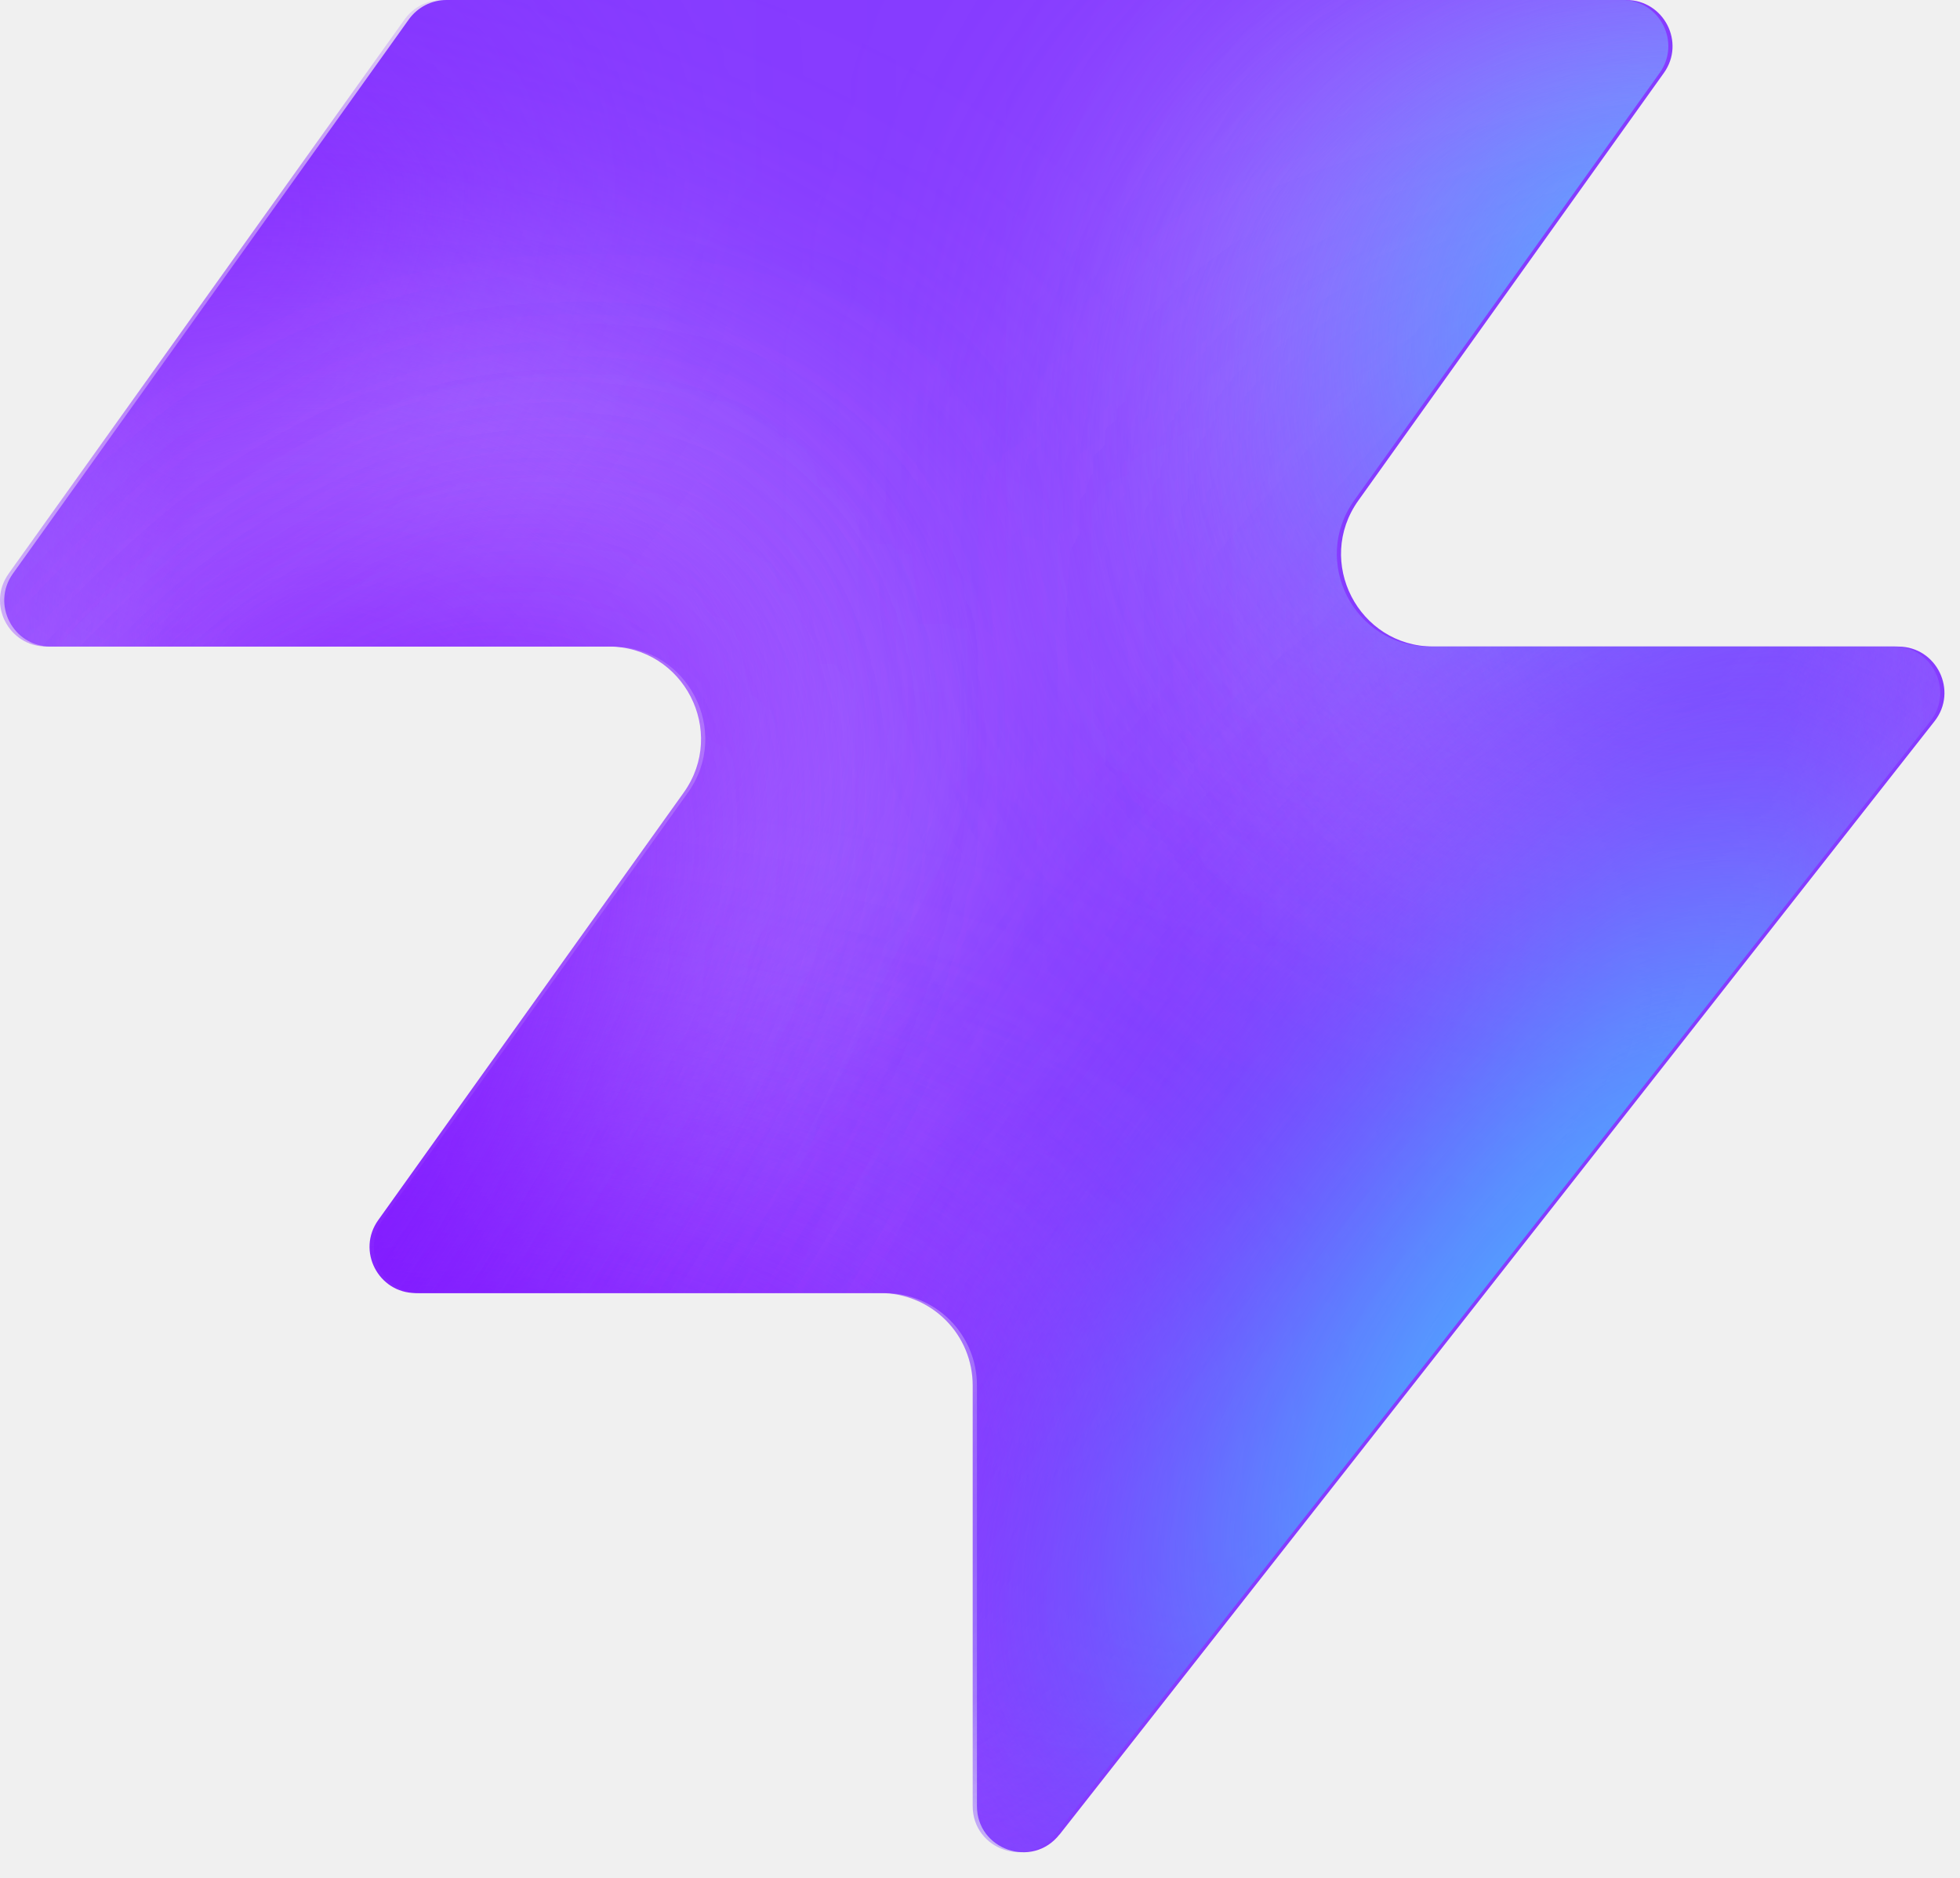
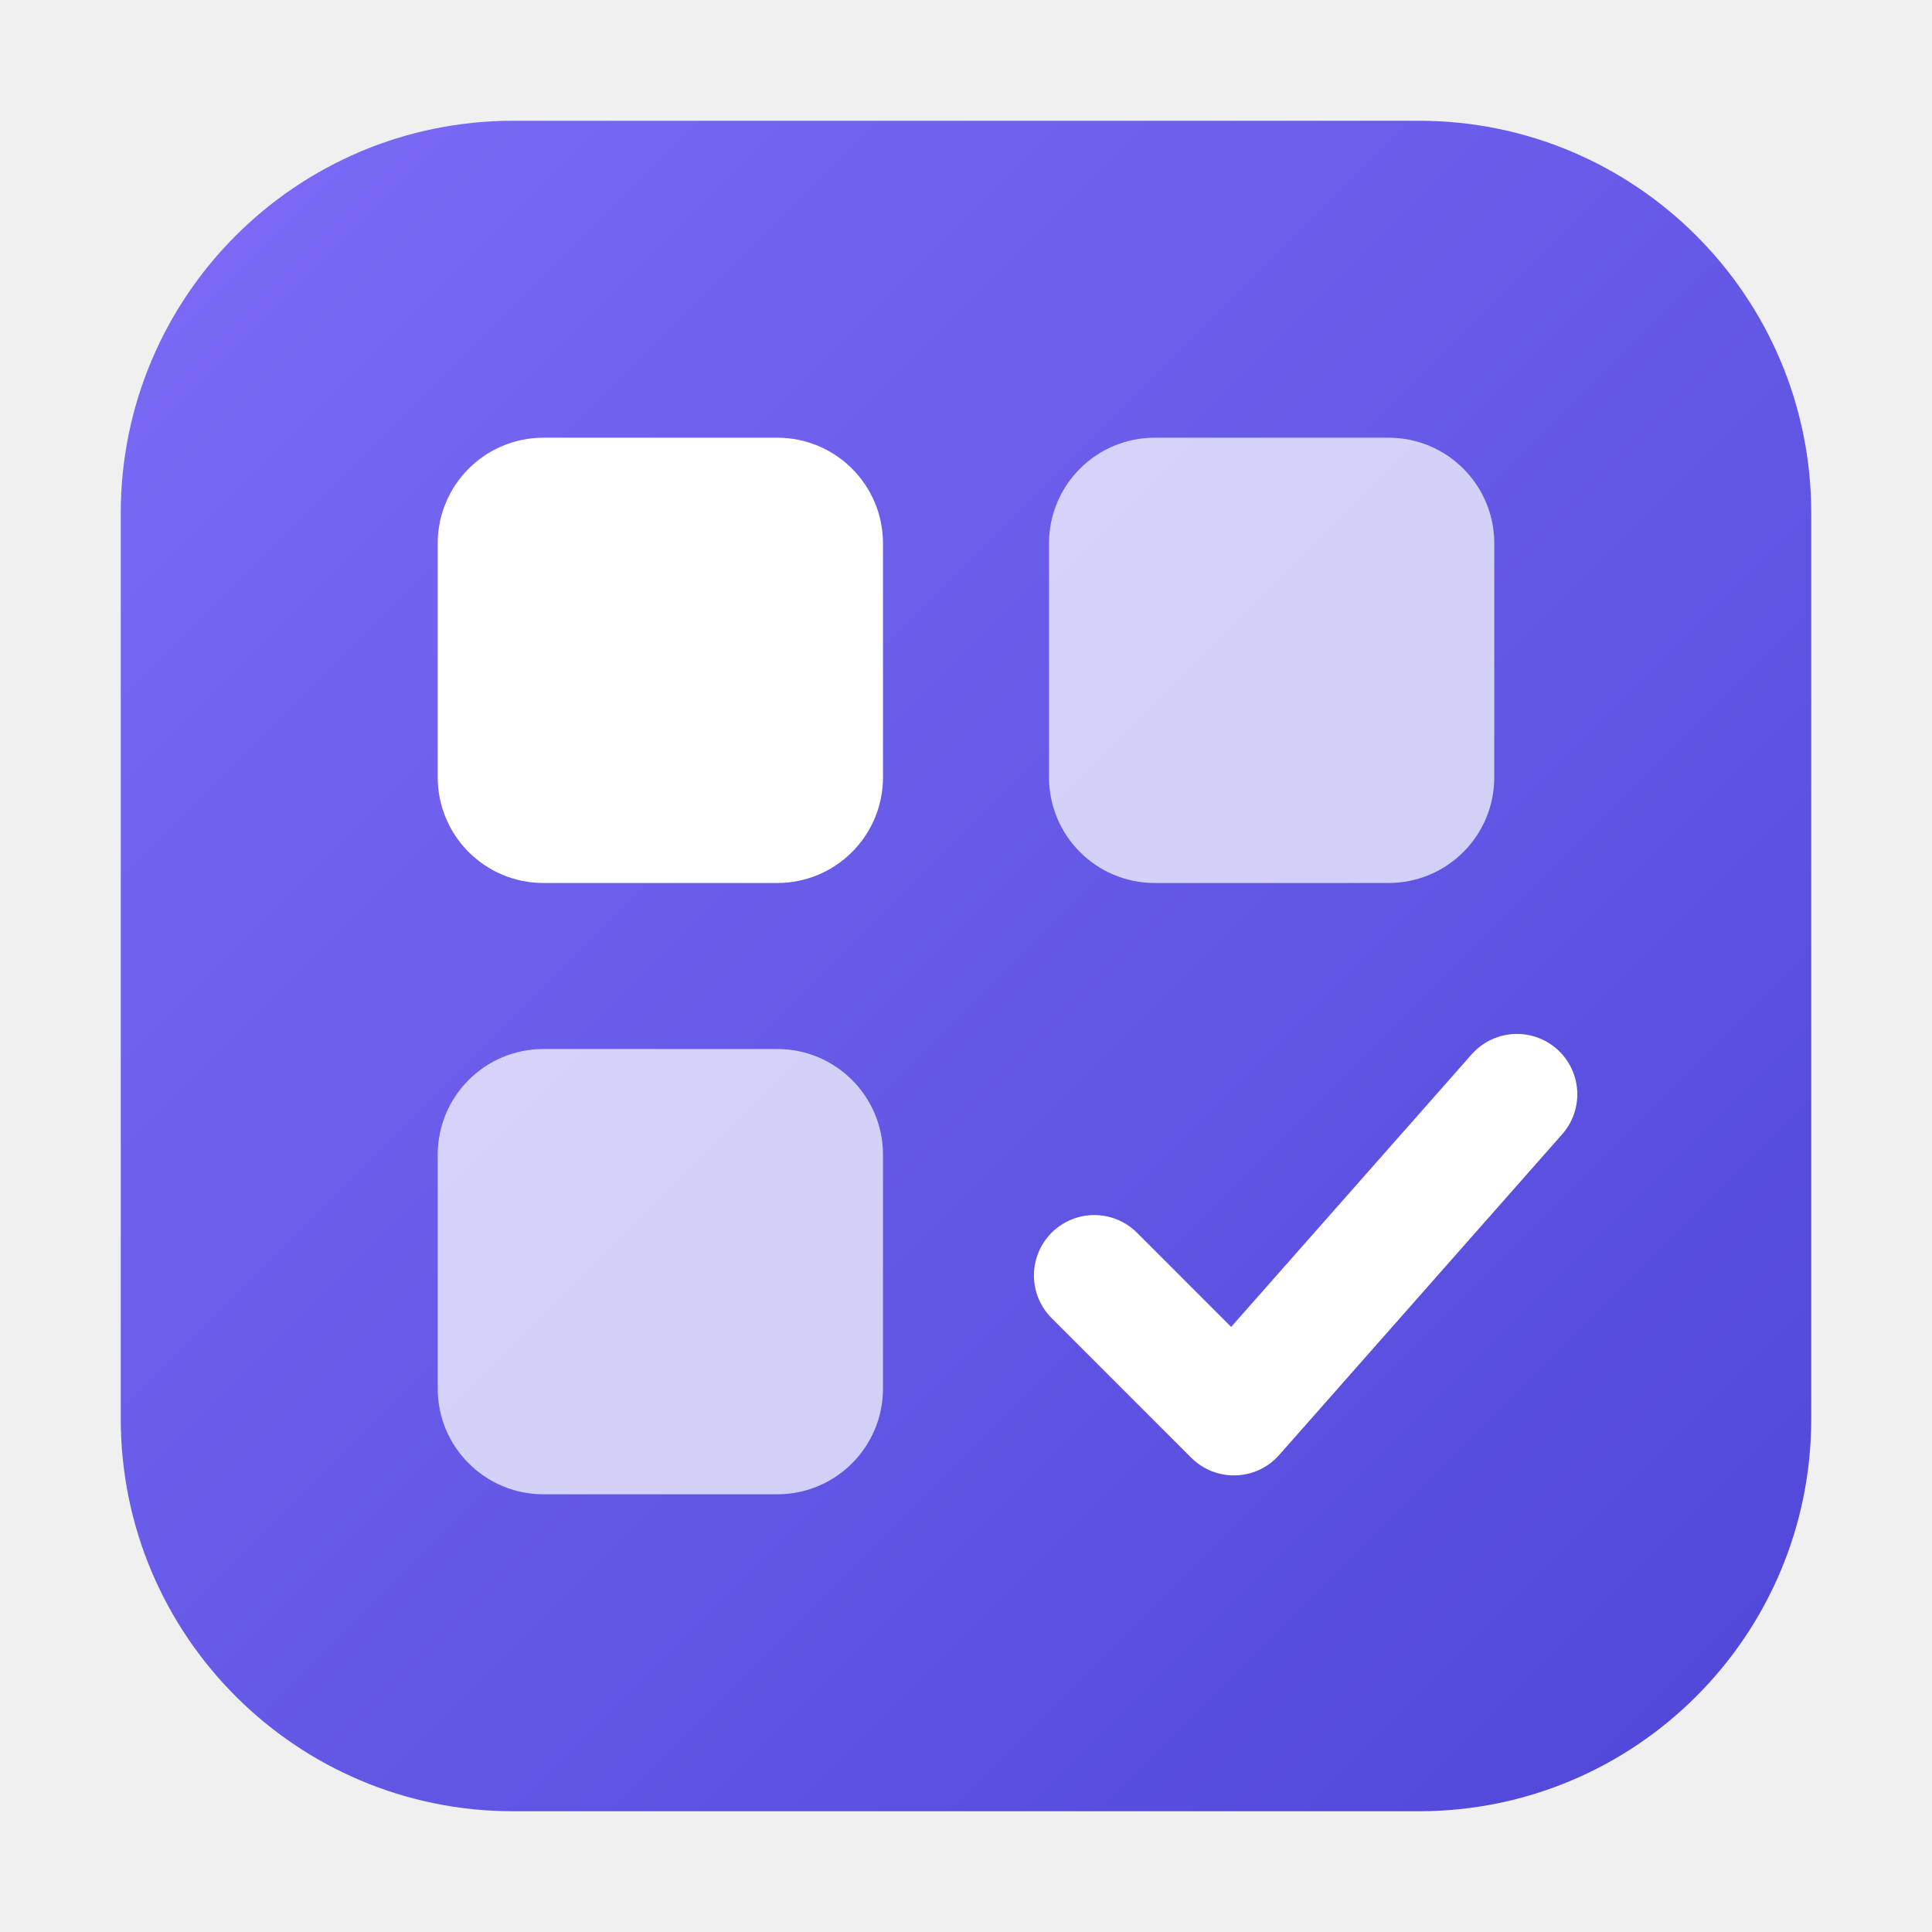
- <svg xmlns="http://www.w3.org/2000/svg" width="48" height="46" fill="none" viewBox="0 0 48 46">
-   <path fill="#863bff" d="M25.946 44.938c-.664.845-2.021.375-2.021-.698V33.937a2.26 2.26 0 0 0-2.262-2.262H10.287c-.92 0-1.456-1.04-.92-1.788l7.48-10.471c1.07-1.497 0-3.578-1.842-3.578H1.237c-.92 0-1.456-1.04-.92-1.788L10.013.474c.214-.297.556-.474.92-.474h28.894c.92 0 1.456 1.04.92 1.788l-7.48 10.471c-1.07 1.498 0 3.579 1.842 3.579h11.377c.943 0 1.473 1.088.89 1.83L25.947 44.94z" style="fill:#863bff;fill:color(display-p3 .525 .23 1);fill-opacity:1" />
-   <mask id="a" width="48" height="46" x="0" y="0" maskUnits="userSpaceOnUse" style="mask-type:alpha">
-     <path fill="#000" d="M25.842 44.938c-.664.844-2.021.375-2.021-.698V33.937a2.26 2.26 0 0 0-2.262-2.262H10.183c-.92 0-1.456-1.04-.92-1.788l7.48-10.471c1.07-1.498 0-3.579-1.842-3.579H1.133c-.92 0-1.456-1.04-.92-1.787L9.91.473c.214-.297.556-.474.92-.474h28.894c.92 0 1.456 1.04.92 1.788l-7.48 10.471c-1.07 1.498 0 3.578 1.842 3.578h11.377c.943 0 1.473 1.088.89 1.832L25.843 44.94z" style="fill:#000;fill-opacity:1" />
-   </mask>
-   <g mask="url(#a)">
-     <g filter="url(#b)">
-       <ellipse cx="5.508" cy="14.704" fill="#ede6ff" rx="5.508" ry="14.704" style="fill:#ede6ff;fill:color(display-p3 .927 .903 1);fill-opacity:1" transform="matrix(.00324 1 1 -.00324 -4.47 31.516)" />
-     </g>
-     <g filter="url(#c)">
-       <ellipse cx="10.399" cy="29.851" fill="#ede6ff" rx="10.399" ry="29.851" style="fill:#ede6ff;fill:color(display-p3 .927 .903 1);fill-opacity:1" transform="matrix(.00324 1 1 -.00324 -39.328 7.883)" />
-     </g>
-     <g filter="url(#d)">
-       <ellipse cx="5.508" cy="30.487" fill="#7e14ff" rx="5.508" ry="30.487" style="fill:#7e14ff;fill:color(display-p3 .492 .077 1);fill-opacity:1" transform="rotate(89.814 -25.913 -14.639)scale(1 -1)" />
-     </g>
-     <g filter="url(#e)">
-       <ellipse cx="5.508" cy="30.599" fill="#7e14ff" rx="5.508" ry="30.599" style="fill:#7e14ff;fill:color(display-p3 .492 .077 1);fill-opacity:1" transform="rotate(89.814 -32.644 -3.334)scale(1 -1)" />
-     </g>
-     <g filter="url(#f)">
-       <ellipse cx="5.508" cy="30.599" fill="#7e14ff" rx="5.508" ry="30.599" style="fill:#7e14ff;fill:color(display-p3 .492 .077 1);fill-opacity:1" transform="matrix(.00324 1 1 -.00324 -34.34 30.47)" />
-     </g>
-     <g filter="url(#g)">
-       <ellipse cx="14.072" cy="22.078" fill="#ede6ff" rx="14.072" ry="22.078" style="fill:#ede6ff;fill:color(display-p3 .927 .903 1);fill-opacity:1" transform="rotate(93.35 24.506 48.493)scale(-1 1)" />
-     </g>
-     <g filter="url(#h)">
-       <ellipse cx="3.47" cy="21.501" fill="#7e14ff" rx="3.47" ry="21.501" style="fill:#7e14ff;fill:color(display-p3 .492 .077 1);fill-opacity:1" transform="rotate(89.009 28.708 47.59)scale(-1 1)" />
-     </g>
-     <g filter="url(#i)">
-       <ellipse cx="3.47" cy="21.501" fill="#7e14ff" rx="3.47" ry="21.501" style="fill:#7e14ff;fill:color(display-p3 .492 .077 1);fill-opacity:1" transform="rotate(89.009 28.708 47.59)scale(-1 1)" />
-     </g>
-     <g filter="url(#j)">
-       <ellipse cx=".387" cy="8.972" fill="#7e14ff" rx="4.407" ry="29.108" style="fill:#7e14ff;fill:color(display-p3 .492 .077 1);fill-opacity:1" transform="rotate(39.51 .387 8.972)" />
-     </g>
-     <g filter="url(#k)">
-       <ellipse cx="47.523" cy="-6.092" fill="#7e14ff" rx="4.407" ry="29.108" style="fill:#7e14ff;fill:color(display-p3 .492 .077 1);fill-opacity:1" transform="rotate(37.892 47.523 -6.092)" />
-     </g>
-     <g filter="url(#l)">
-       <ellipse cx="41.412" cy="6.333" fill="#47bfff" rx="5.971" ry="9.665" style="fill:#47bfff;fill:color(display-p3 .28 .748 1);fill-opacity:1" transform="rotate(37.892 41.412 6.333)" />
-     </g>
-     <g filter="url(#m)">
-       <ellipse cx="-1.879" cy="38.332" fill="#7e14ff" rx="4.407" ry="29.108" style="fill:#7e14ff;fill:color(display-p3 .492 .077 1);fill-opacity:1" transform="rotate(37.892 -1.88 38.332)" />
-     </g>
-     <g filter="url(#n)">
-       <ellipse cx="-1.879" cy="38.332" fill="#7e14ff" rx="4.407" ry="29.108" style="fill:#7e14ff;fill:color(display-p3 .492 .077 1);fill-opacity:1" transform="rotate(37.892 -1.88 38.332)" />
-     </g>
-     <g filter="url(#o)">
-       <ellipse cx="35.651" cy="29.907" fill="#7e14ff" rx="4.407" ry="29.108" style="fill:#7e14ff;fill:color(display-p3 .492 .077 1);fill-opacity:1" transform="rotate(37.892 35.651 29.907)" />
-     </g>
-     <g filter="url(#p)">
-       <ellipse cx="38.418" cy="32.4" fill="#47bfff" rx="5.971" ry="15.297" style="fill:#47bfff;fill:color(display-p3 .28 .748 1);fill-opacity:1" transform="rotate(37.892 38.418 32.4)" />
-     </g>
-   </g>
+ <svg xmlns="http://www.w3.org/2000/svg" viewBox="0 0 1024 1024">
  <defs>
-     <filter id="b" width="60.045" height="41.654" x="-19.77" y="16.149" color-interpolation-filters="sRGB" filterUnits="userSpaceOnUse">
-       <feFlood flood-opacity="0" result="BackgroundImageFix" />
-       <feBlend in="SourceGraphic" in2="BackgroundImageFix" result="shape" />
-       <feGaussianBlur result="effect1_foregroundBlur_2002_17158" stdDeviation="7.659" />
-     </filter>
-     <filter id="c" width="90.34" height="51.437" x="-54.613" y="-7.533" color-interpolation-filters="sRGB" filterUnits="userSpaceOnUse">
-       <feFlood flood-opacity="0" result="BackgroundImageFix" />
-       <feBlend in="SourceGraphic" in2="BackgroundImageFix" result="shape" />
-       <feGaussianBlur result="effect1_foregroundBlur_2002_17158" stdDeviation="7.659" />
-     </filter>
-     <filter id="d" width="79.355" height="29.4" x="-49.64" y="2.03" color-interpolation-filters="sRGB" filterUnits="userSpaceOnUse">
-       <feFlood flood-opacity="0" result="BackgroundImageFix" />
-       <feBlend in="SourceGraphic" in2="BackgroundImageFix" result="shape" />
-       <feGaussianBlur result="effect1_foregroundBlur_2002_17158" stdDeviation="4.596" />
-     </filter>
-     <filter id="e" width="79.579" height="29.4" x="-45.045" y="20.029" color-interpolation-filters="sRGB" filterUnits="userSpaceOnUse">
-       <feFlood flood-opacity="0" result="BackgroundImageFix" />
-       <feBlend in="SourceGraphic" in2="BackgroundImageFix" result="shape" />
-       <feGaussianBlur result="effect1_foregroundBlur_2002_17158" stdDeviation="4.596" />
-     </filter>
-     <filter id="f" width="79.579" height="29.4" x="-43.513" y="21.178" color-interpolation-filters="sRGB" filterUnits="userSpaceOnUse">
-       <feFlood flood-opacity="0" result="BackgroundImageFix" />
-       <feBlend in="SourceGraphic" in2="BackgroundImageFix" result="shape" />
-       <feGaussianBlur result="effect1_foregroundBlur_2002_17158" stdDeviation="4.596" />
-     </filter>
-     <filter id="g" width="74.749" height="58.852" x="15.756" y="-17.901" color-interpolation-filters="sRGB" filterUnits="userSpaceOnUse">
-       <feFlood flood-opacity="0" result="BackgroundImageFix" />
-       <feBlend in="SourceGraphic" in2="BackgroundImageFix" result="shape" />
-       <feGaussianBlur result="effect1_foregroundBlur_2002_17158" stdDeviation="7.659" />
-     </filter>
-     <filter id="h" width="61.377" height="25.362" x="23.548" y="2.284" color-interpolation-filters="sRGB" filterUnits="userSpaceOnUse">
-       <feFlood flood-opacity="0" result="BackgroundImageFix" />
-       <feBlend in="SourceGraphic" in2="BackgroundImageFix" result="shape" />
-       <feGaussianBlur result="effect1_foregroundBlur_2002_17158" stdDeviation="4.596" />
-     </filter>
-     <filter id="i" width="61.377" height="25.362" x="23.548" y="2.284" color-interpolation-filters="sRGB" filterUnits="userSpaceOnUse">
-       <feFlood flood-opacity="0" result="BackgroundImageFix" />
-       <feBlend in="SourceGraphic" in2="BackgroundImageFix" result="shape" />
-       <feGaussianBlur result="effect1_foregroundBlur_2002_17158" stdDeviation="4.596" />
-     </filter>
-     <filter id="j" width="56.045" height="63.649" x="-27.636" y="-22.853" color-interpolation-filters="sRGB" filterUnits="userSpaceOnUse">
-       <feFlood flood-opacity="0" result="BackgroundImageFix" />
-       <feBlend in="SourceGraphic" in2="BackgroundImageFix" result="shape" />
-       <feGaussianBlur result="effect1_foregroundBlur_2002_17158" stdDeviation="4.596" />
-     </filter>
-     <filter id="k" width="54.814" height="64.646" x="20.116" y="-38.415" color-interpolation-filters="sRGB" filterUnits="userSpaceOnUse">
-       <feFlood flood-opacity="0" result="BackgroundImageFix" />
-       <feBlend in="SourceGraphic" in2="BackgroundImageFix" result="shape" />
-       <feGaussianBlur result="effect1_foregroundBlur_2002_17158" stdDeviation="4.596" />
-     </filter>
-     <filter id="l" width="33.541" height="35.313" x="24.641" y="-11.323" color-interpolation-filters="sRGB" filterUnits="userSpaceOnUse">
-       <feFlood flood-opacity="0" result="BackgroundImageFix" />
-       <feBlend in="SourceGraphic" in2="BackgroundImageFix" result="shape" />
-       <feGaussianBlur result="effect1_foregroundBlur_2002_17158" stdDeviation="4.596" />
-     </filter>
-     <filter id="m" width="54.814" height="64.646" x="-29.286" y="6.009" color-interpolation-filters="sRGB" filterUnits="userSpaceOnUse">
-       <feFlood flood-opacity="0" result="BackgroundImageFix" />
-       <feBlend in="SourceGraphic" in2="BackgroundImageFix" result="shape" />
-       <feGaussianBlur result="effect1_foregroundBlur_2002_17158" stdDeviation="4.596" />
-     </filter>
-     <filter id="n" width="54.814" height="64.646" x="-29.286" y="6.009" color-interpolation-filters="sRGB" filterUnits="userSpaceOnUse">
-       <feFlood flood-opacity="0" result="BackgroundImageFix" />
-       <feBlend in="SourceGraphic" in2="BackgroundImageFix" result="shape" />
-       <feGaussianBlur result="effect1_foregroundBlur_2002_17158" stdDeviation="4.596" />
-     </filter>
-     <filter id="o" width="54.814" height="64.646" x="8.244" y="-2.416" color-interpolation-filters="sRGB" filterUnits="userSpaceOnUse">
-       <feFlood flood-opacity="0" result="BackgroundImageFix" />
-       <feBlend in="SourceGraphic" in2="BackgroundImageFix" result="shape" />
-       <feGaussianBlur result="effect1_foregroundBlur_2002_17158" stdDeviation="4.596" />
-     </filter>
-     <filter id="p" width="39.409" height="43.623" x="18.713" y="10.588" color-interpolation-filters="sRGB" filterUnits="userSpaceOnUse">
-       <feFlood flood-opacity="0" result="BackgroundImageFix" />
-       <feBlend in="SourceGraphic" in2="BackgroundImageFix" result="shape" />
-       <feGaussianBlur result="effect1_foregroundBlur_2002_17158" stdDeviation="4.596" />
-     </filter>
+     <linearGradient id="bg" x1="0" y1="0" x2="1" y2="1">
+       <stop offset="0" stop-color="#7c6cf6" />
+       <stop offset="1" stop-color="#4f46d8" />
+     </linearGradient>
  </defs>
+   <rect x="64" y="64" width="896" height="896" rx="208" fill="url(#bg)" />
+   <rect x="232" y="232" width="236" height="236" rx="56" fill="#ffffff" />
+   <rect x="556" y="232" width="236" height="236" rx="56" fill="#ffffff" fill-opacity="0.72" />
+   <rect x="232" y="556" width="236" height="236" rx="56" fill="#ffffff" fill-opacity="0.72" />
+   <path d="M580 676 l74 74 l150 -170" fill="none" stroke="#ffffff" stroke-width="64" stroke-linecap="round" stroke-linejoin="round" />
</svg>
